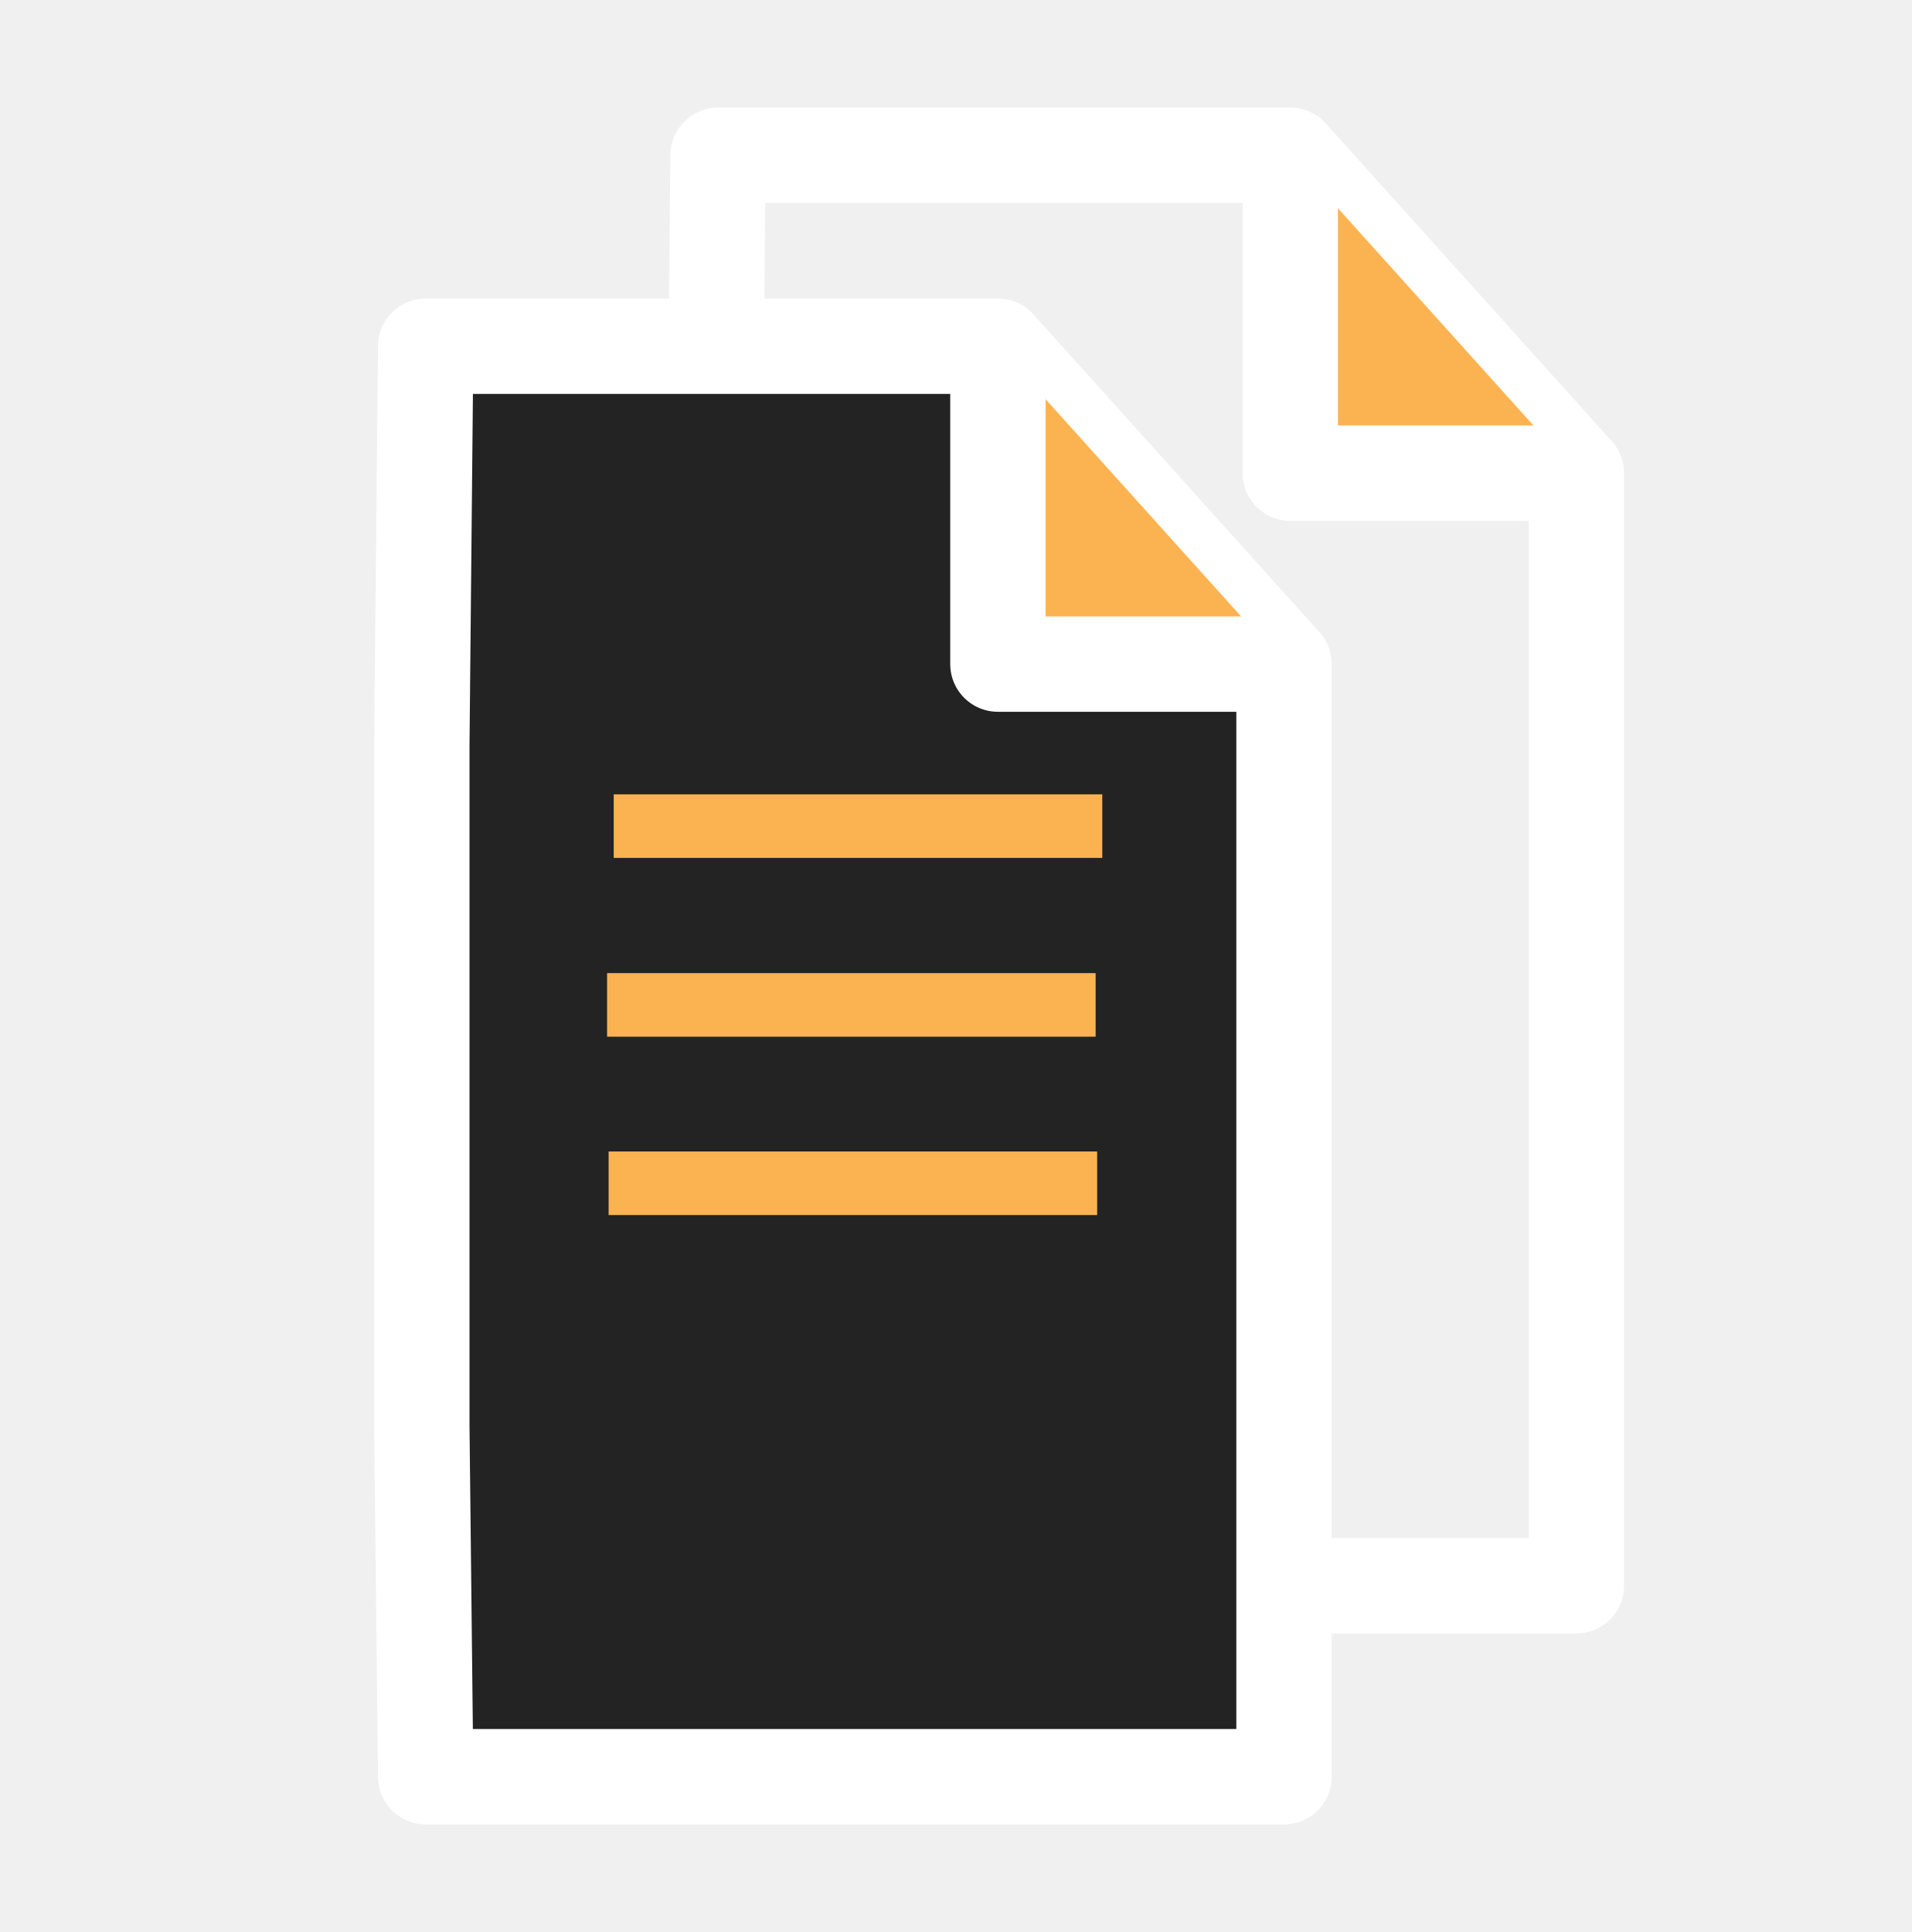
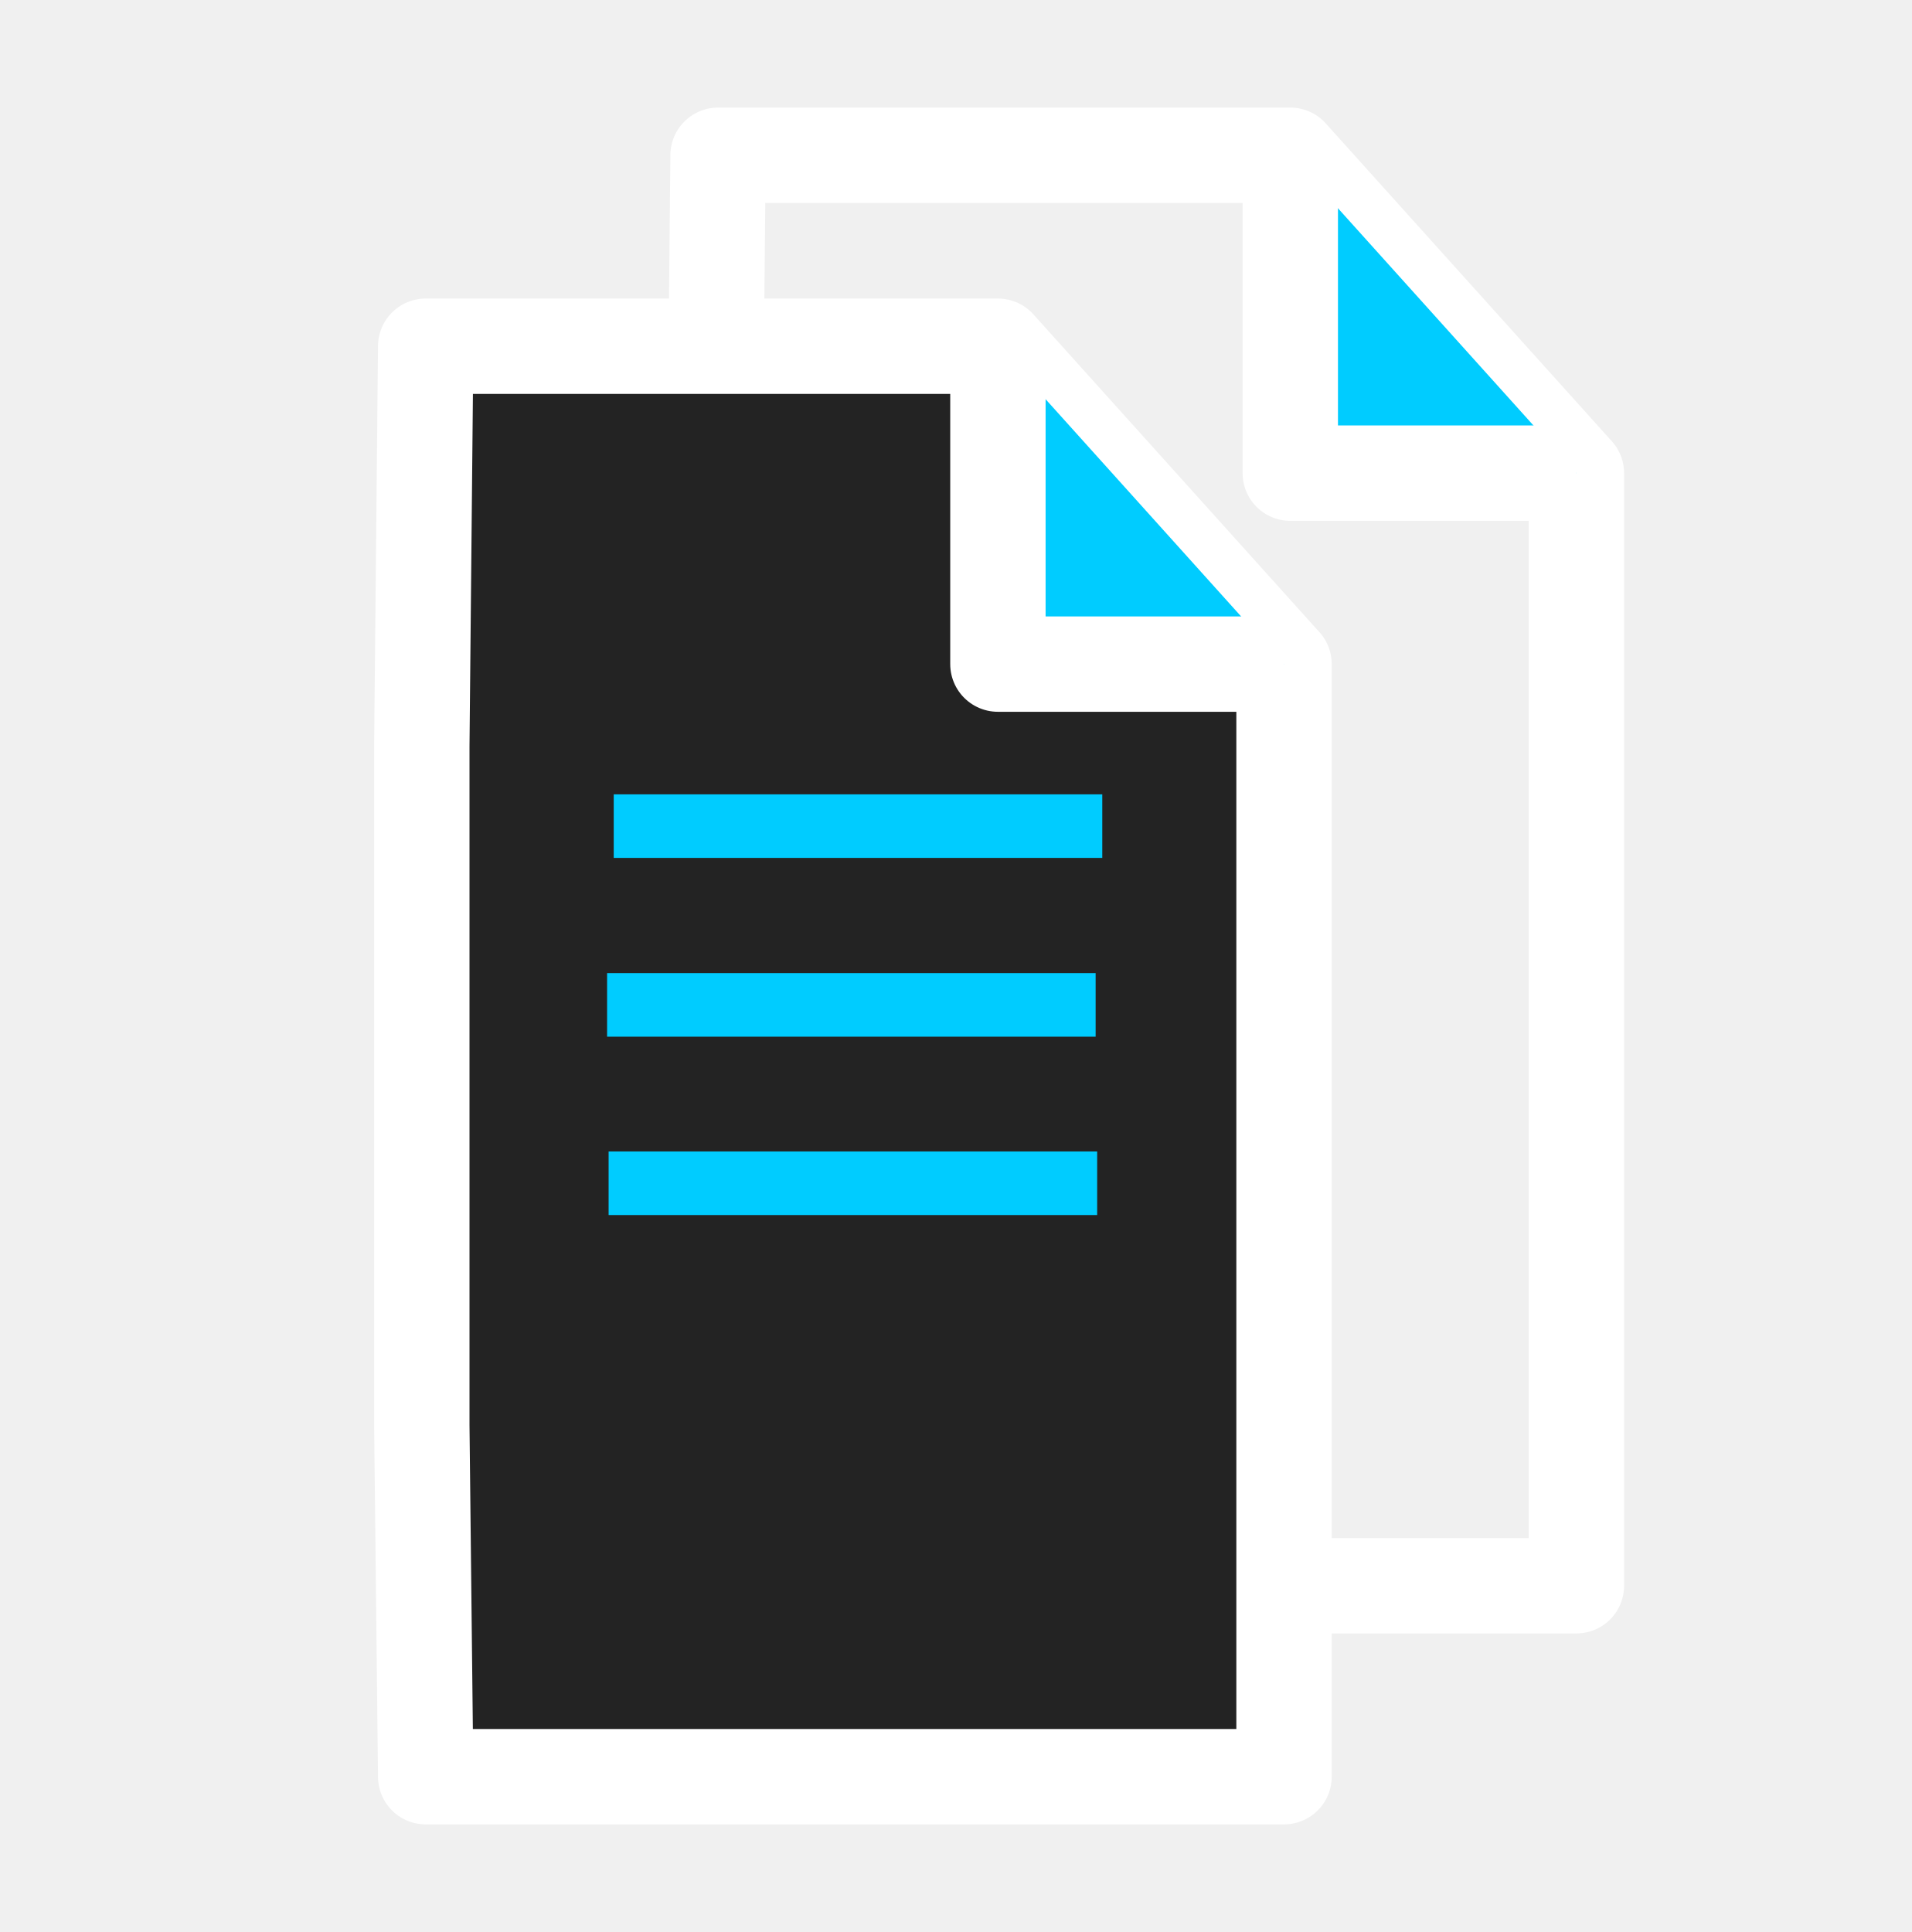
<svg xmlns="http://www.w3.org/2000/svg" width="60.138" height="60.777" viewBox="0 0 60.138 60.777" id="svg4160" version="1.1">
  <defs id="defs4162" />
  <g id="layer10" style="display:inline" transform="translate(-3.532845,2.263642)">
    <g transform="translate(-5.3312,-8.887118)" style="display:inline;opacity:1" id="g33">
      <path id="path6010" d="m 31.33,24.07 0.122,-12.562 h 18 l 9,10 v 35 h -27 L 31.33,45.46" style="fill:none;fill-rule:evenodd;stroke:#ffffff;stroke-width:3;stroke-linecap:butt;stroke-linejoin:round;stroke-miterlimit:4;stroke-dasharray:none;stroke-opacity:1" />
-       <path id="path6012" d="m 49.452,11.508 v 10 h 9" style="fill:#fbb351;fill-opacity:1;fill-rule:evenodd;stroke:#ffffff;stroke-width:3;stroke-linecap:butt;stroke-linejoin:round;stroke-miterlimit:4;stroke-dasharray:none;stroke-opacity:1" />
+       <path id="path6012" d="m 49.452,11.508 v 10 h 9" style="fill:#00ccff;fill-opacity:1;fill-rule:evenodd;stroke:#ffffff;stroke-width:3;stroke-linecap:butt;stroke-linejoin:round;stroke-miterlimit:4;stroke-dasharray:none;stroke-opacity:1" />
      <path id="path6010-6" d="m 22.133,30.077 0.122,-12.562 h 18 l 9,10 v 35 h -27 l -0.122,-11.048 z" style="display:inline;opacity:1;fill:#232323;fill-opacity:1;fill-rule:evenodd;stroke:#ffffff;stroke-width:3;stroke-linecap:butt;stroke-linejoin:round;stroke-miterlimit:4;stroke-dasharray:none;stroke-opacity:1" />
-       <path id="path6012-9" d="m 40.255,17.515 v 10 h 9" style="display:inline;opacity:1;fill:#fbb351;fill-opacity:1;fill-rule:evenodd;stroke:#ffffff;stroke-width:3;stroke-linecap:butt;stroke-linejoin:round;stroke-miterlimit:4;stroke-dasharray:none;stroke-opacity:1" />
-       <path id="path4253" d="M 28.17,32.612 H 43.538" style="fill:none;fill-rule:evenodd;stroke:#fbb351;stroke-width:2;stroke-linecap:butt;stroke-linejoin:round;stroke-miterlimit:4;stroke-dasharray:none;stroke-opacity:1" />
-       <path id="path4253-0" d="M 27.961,38.235 H 43.329" style="display:inline;opacity:1;fill:none;fill-rule:evenodd;stroke:#fbb351;stroke-width:2;stroke-linecap:butt;stroke-linejoin:round;stroke-miterlimit:4;stroke-dasharray:none;stroke-opacity:1" />
-       <path id="path4253-7" d="M 28.009,43.847 H 43.377" style="display:inline;opacity:1;fill:none;fill-rule:evenodd;stroke:#fbb351;stroke-width:2;stroke-linecap:butt;stroke-linejoin:round;stroke-miterlimit:4;stroke-dasharray:none;stroke-opacity:1" />
+       <path id="path6012-9" d="m 40.255,17.515 v 10 h 9" style="display:inline;opacity:1;fill:#00ccff;fill-opacity:1;fill-rule:evenodd;stroke:#ffffff;stroke-width:3;stroke-linecap:butt;stroke-linejoin:round;stroke-miterlimit:4;stroke-dasharray:none;stroke-opacity:1" />
+       <path id="path4253" d="M 28.17,32.612 H 43.538" style="fill:none;fill-rule:evenodd;stroke:#00ccff;stroke-width:2;stroke-linecap:butt;stroke-linejoin:round;stroke-miterlimit:4;stroke-dasharray:none;stroke-opacity:1" />
+       <path id="path4253-0" d="M 27.961,38.235 H 43.329" style="display:inline;opacity:1;fill:none;fill-rule:evenodd;stroke:#00ccff;stroke-width:2;stroke-linecap:butt;stroke-linejoin:round;stroke-miterlimit:4;stroke-dasharray:none;stroke-opacity:1" />
+       <path id="path4253-7" d="M 28.009,43.847 H 43.377" style="display:inline;opacity:1;fill:none;fill-rule:evenodd;stroke:#00ccff;stroke-width:2;stroke-linecap:butt;stroke-linejoin:round;stroke-miterlimit:4;stroke-dasharray:none;stroke-opacity:1" />
    </g>
  </g>
</svg>
